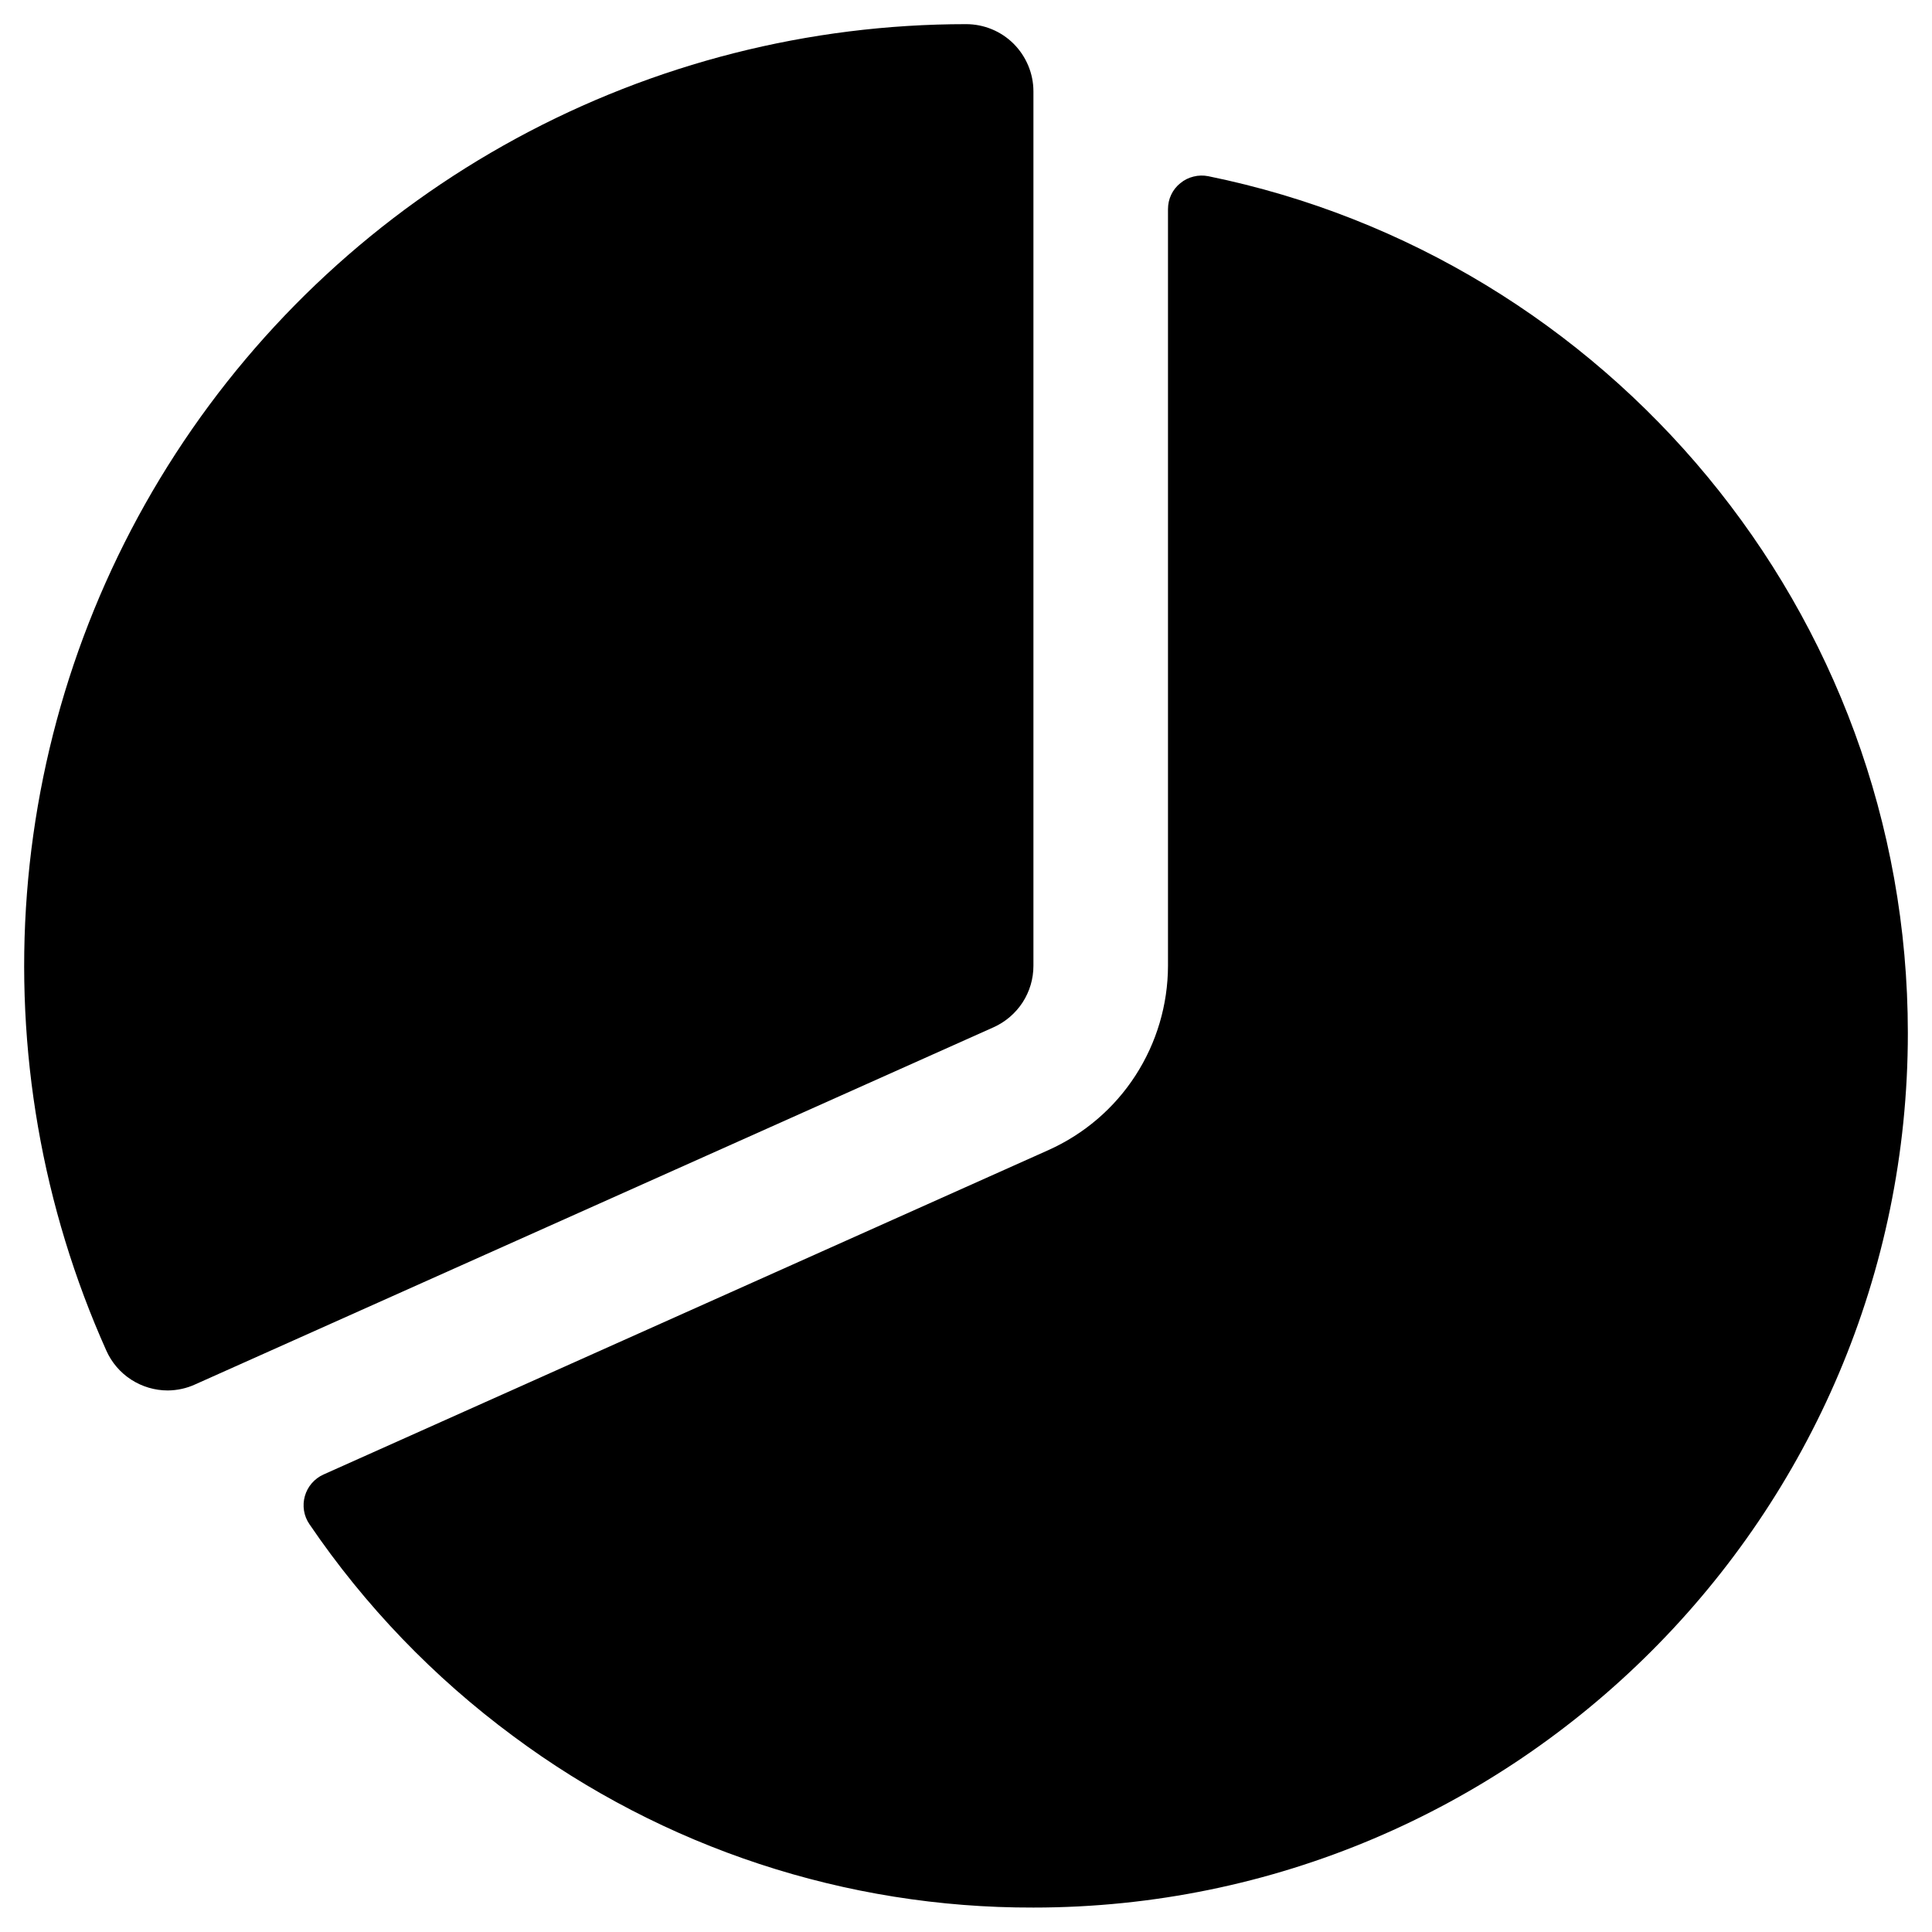
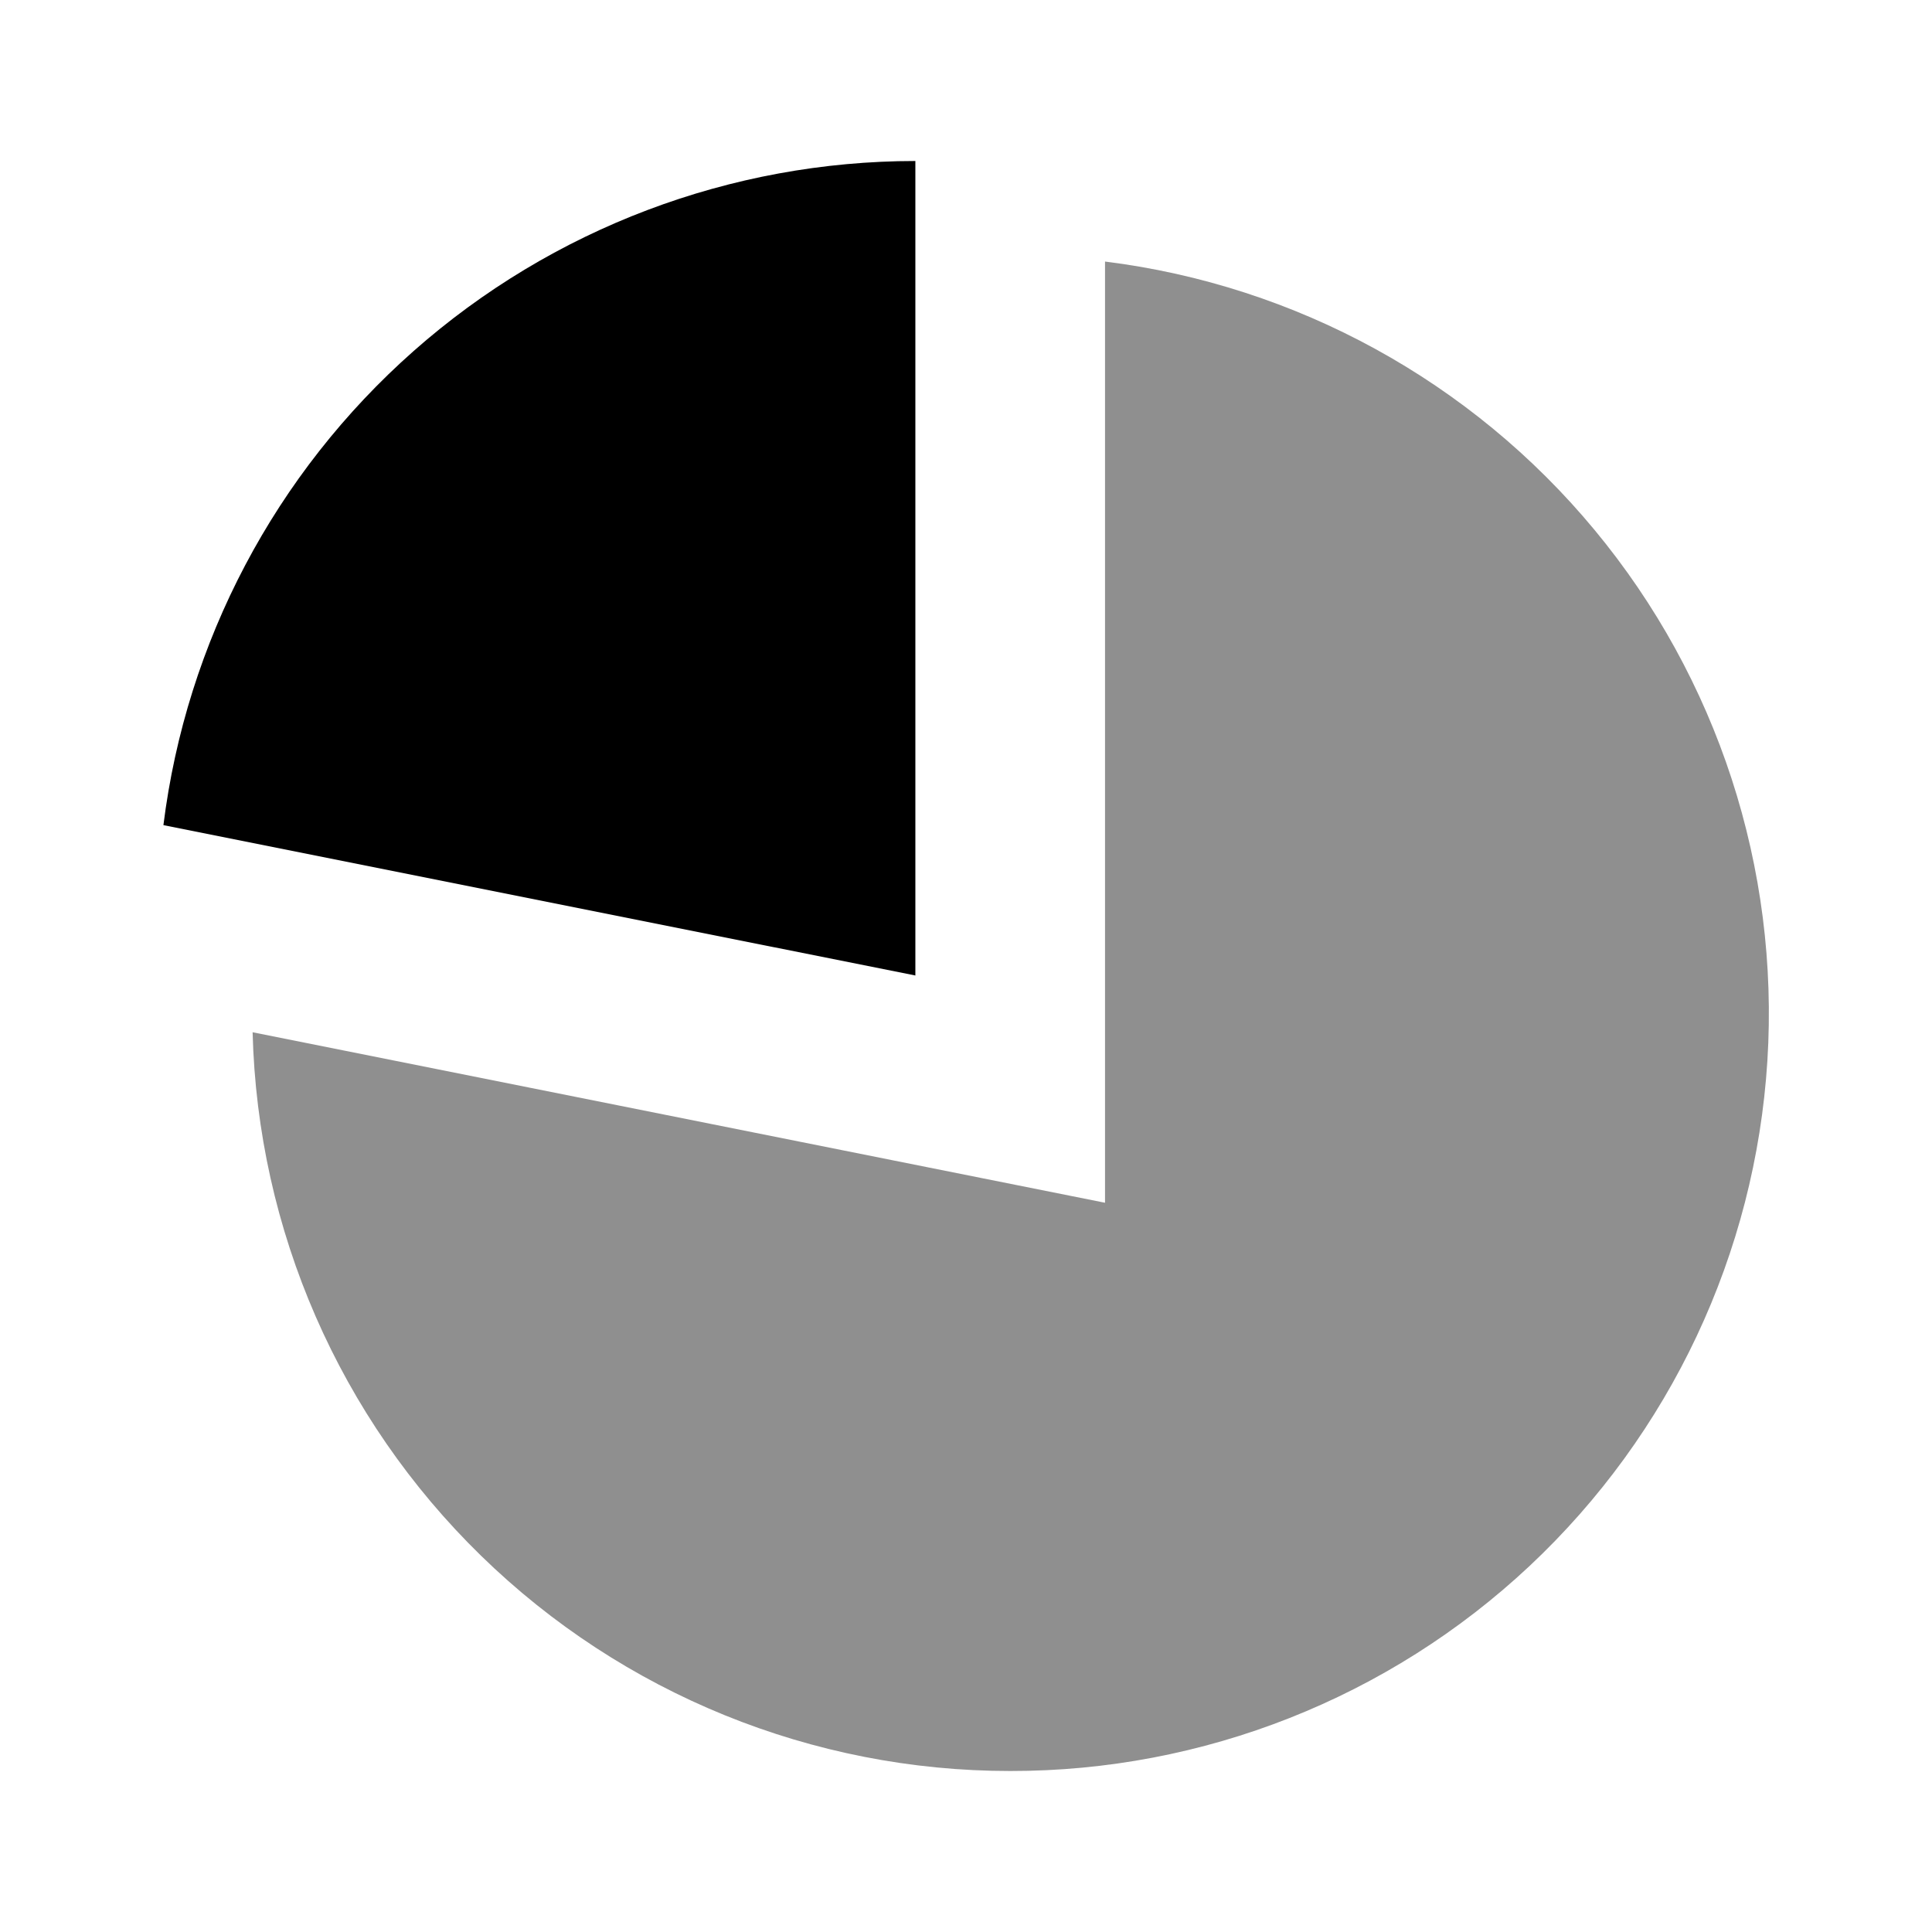
- <svg xmlns="http://www.w3.org/2000/svg" viewBox="0 0 20 20" fill="none">
-   <path d="M1.737 14.394C1.603 14.394 1.471 14.355 1.358 14.282C1.245 14.209 1.156 14.105 1.101 13.982C0.436 12.497 0.154 10.87 0.279 9.248C0.404 7.626 0.933 6.061 1.818 4.696C2.703 3.331 3.915 2.209 5.344 1.433C6.774 0.656 8.375 0.25 10.001 0.25C10.186 0.25 10.363 0.323 10.494 0.454C10.624 0.585 10.698 0.762 10.698 0.946V9.998C10.698 10.133 10.659 10.264 10.586 10.377C10.512 10.49 10.408 10.579 10.286 10.634L2.021 14.331C1.932 14.372 1.835 14.393 1.737 14.394Z" fill="currentColor" />
-   <path d="M12.508 1.824C12.457 1.814 12.405 1.815 12.355 1.828C12.305 1.84 12.259 1.863 12.219 1.896C12.179 1.928 12.146 1.969 12.124 2.016C12.102 2.062 12.091 2.113 12.091 2.165V9.998C12.09 10.401 11.973 10.796 11.754 11.134C11.535 11.473 11.222 11.74 10.855 11.905L3.349 15.264C3.302 15.285 3.261 15.316 3.228 15.354C3.194 15.393 3.17 15.438 3.156 15.487C3.142 15.536 3.139 15.587 3.147 15.638C3.155 15.688 3.174 15.736 3.203 15.778C3.777 16.623 4.49 17.364 5.312 17.972C6.868 19.13 8.758 19.752 10.698 19.747C15.689 19.747 19.75 15.686 19.75 10.694C19.75 6.323 16.635 2.665 12.508 1.824Z" fill="currentColor" />
+ <svg xmlns="http://www.w3.org/2000/svg" viewBox="0 0 24 24" fill="none">
+   <path opacity="0.44" d="M12.55 22C10.094 22.001 7.735 21.041 5.977 19.327C4.218 17.613 3.2 15.279 3.138 12.823L13.727 14.941V3.249C16.104 3.545 18.279 4.738 19.808 6.583C21.337 8.427 22.105 10.786 21.955 13.178C21.805 15.569 20.749 17.813 19.001 19.453C17.253 21.092 14.946 22.003 12.55 22Z" fill="currentColor" />
+   <path d="M11.371 12.118L2.03 10.25C2.314 7.973 3.42 5.878 5.14 4.359C6.86 2.84 9.076 2.001 11.371 2V12.118Z" fill="currentColor" />
</svg>
